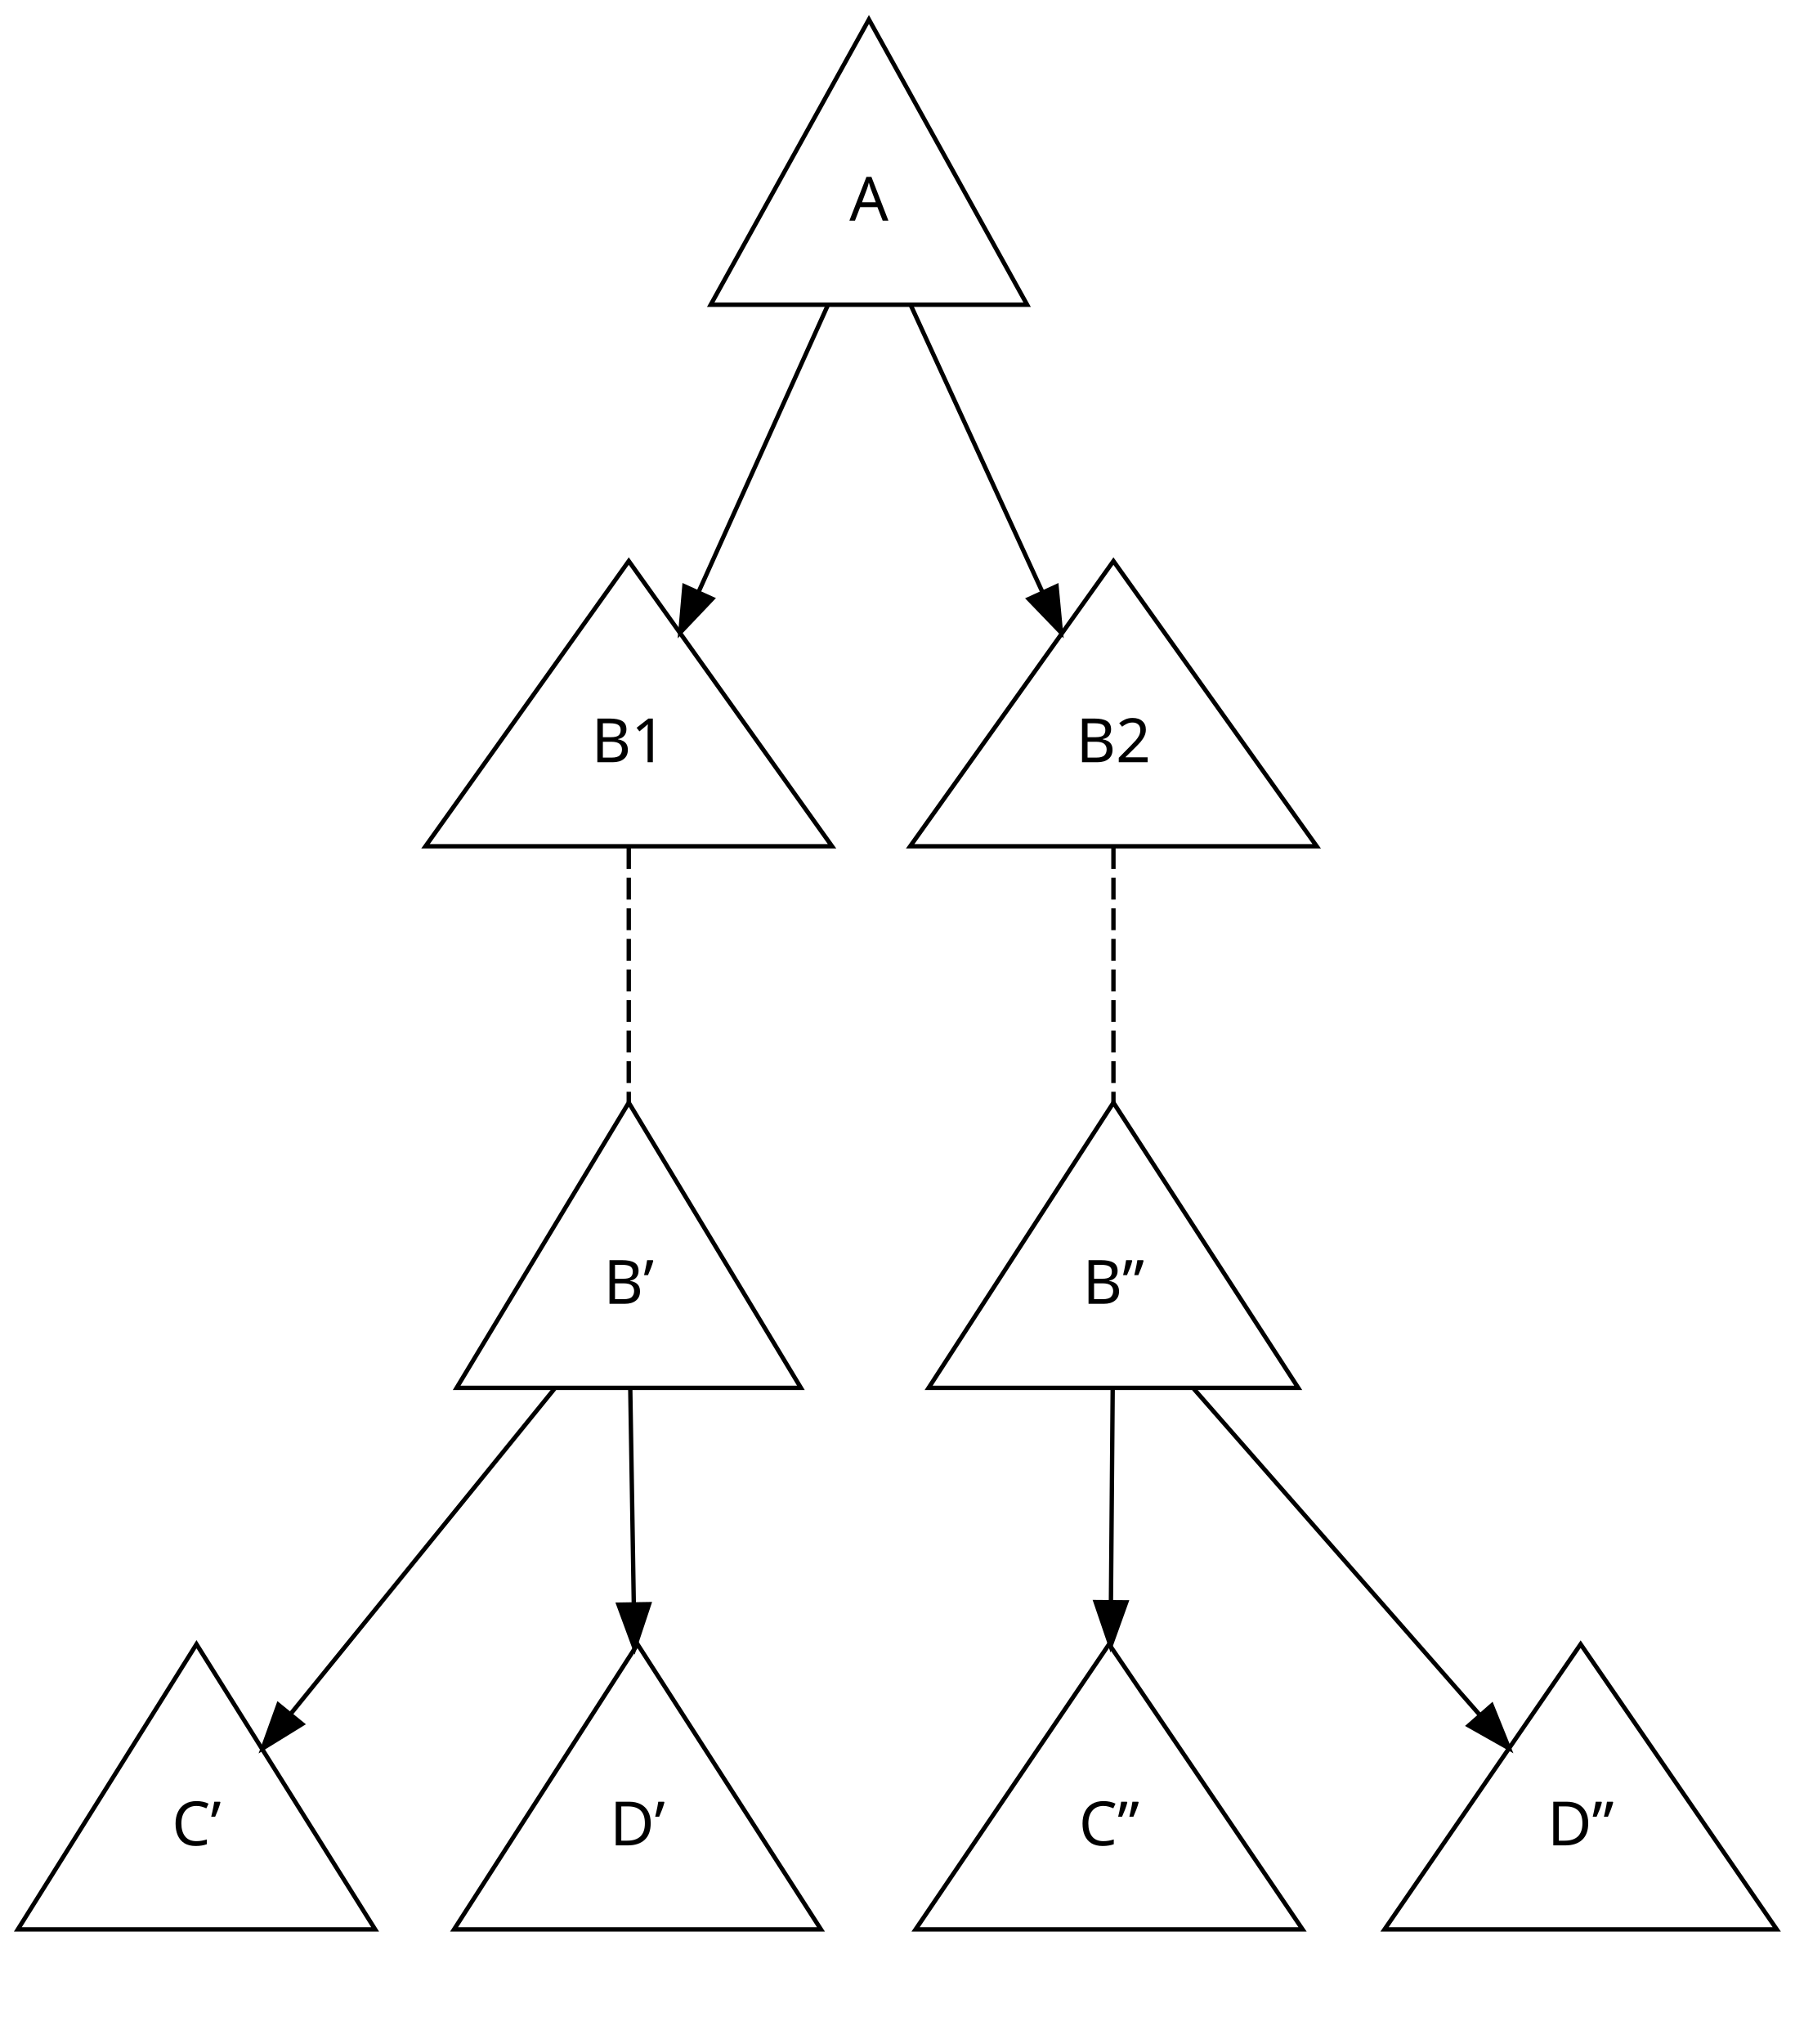
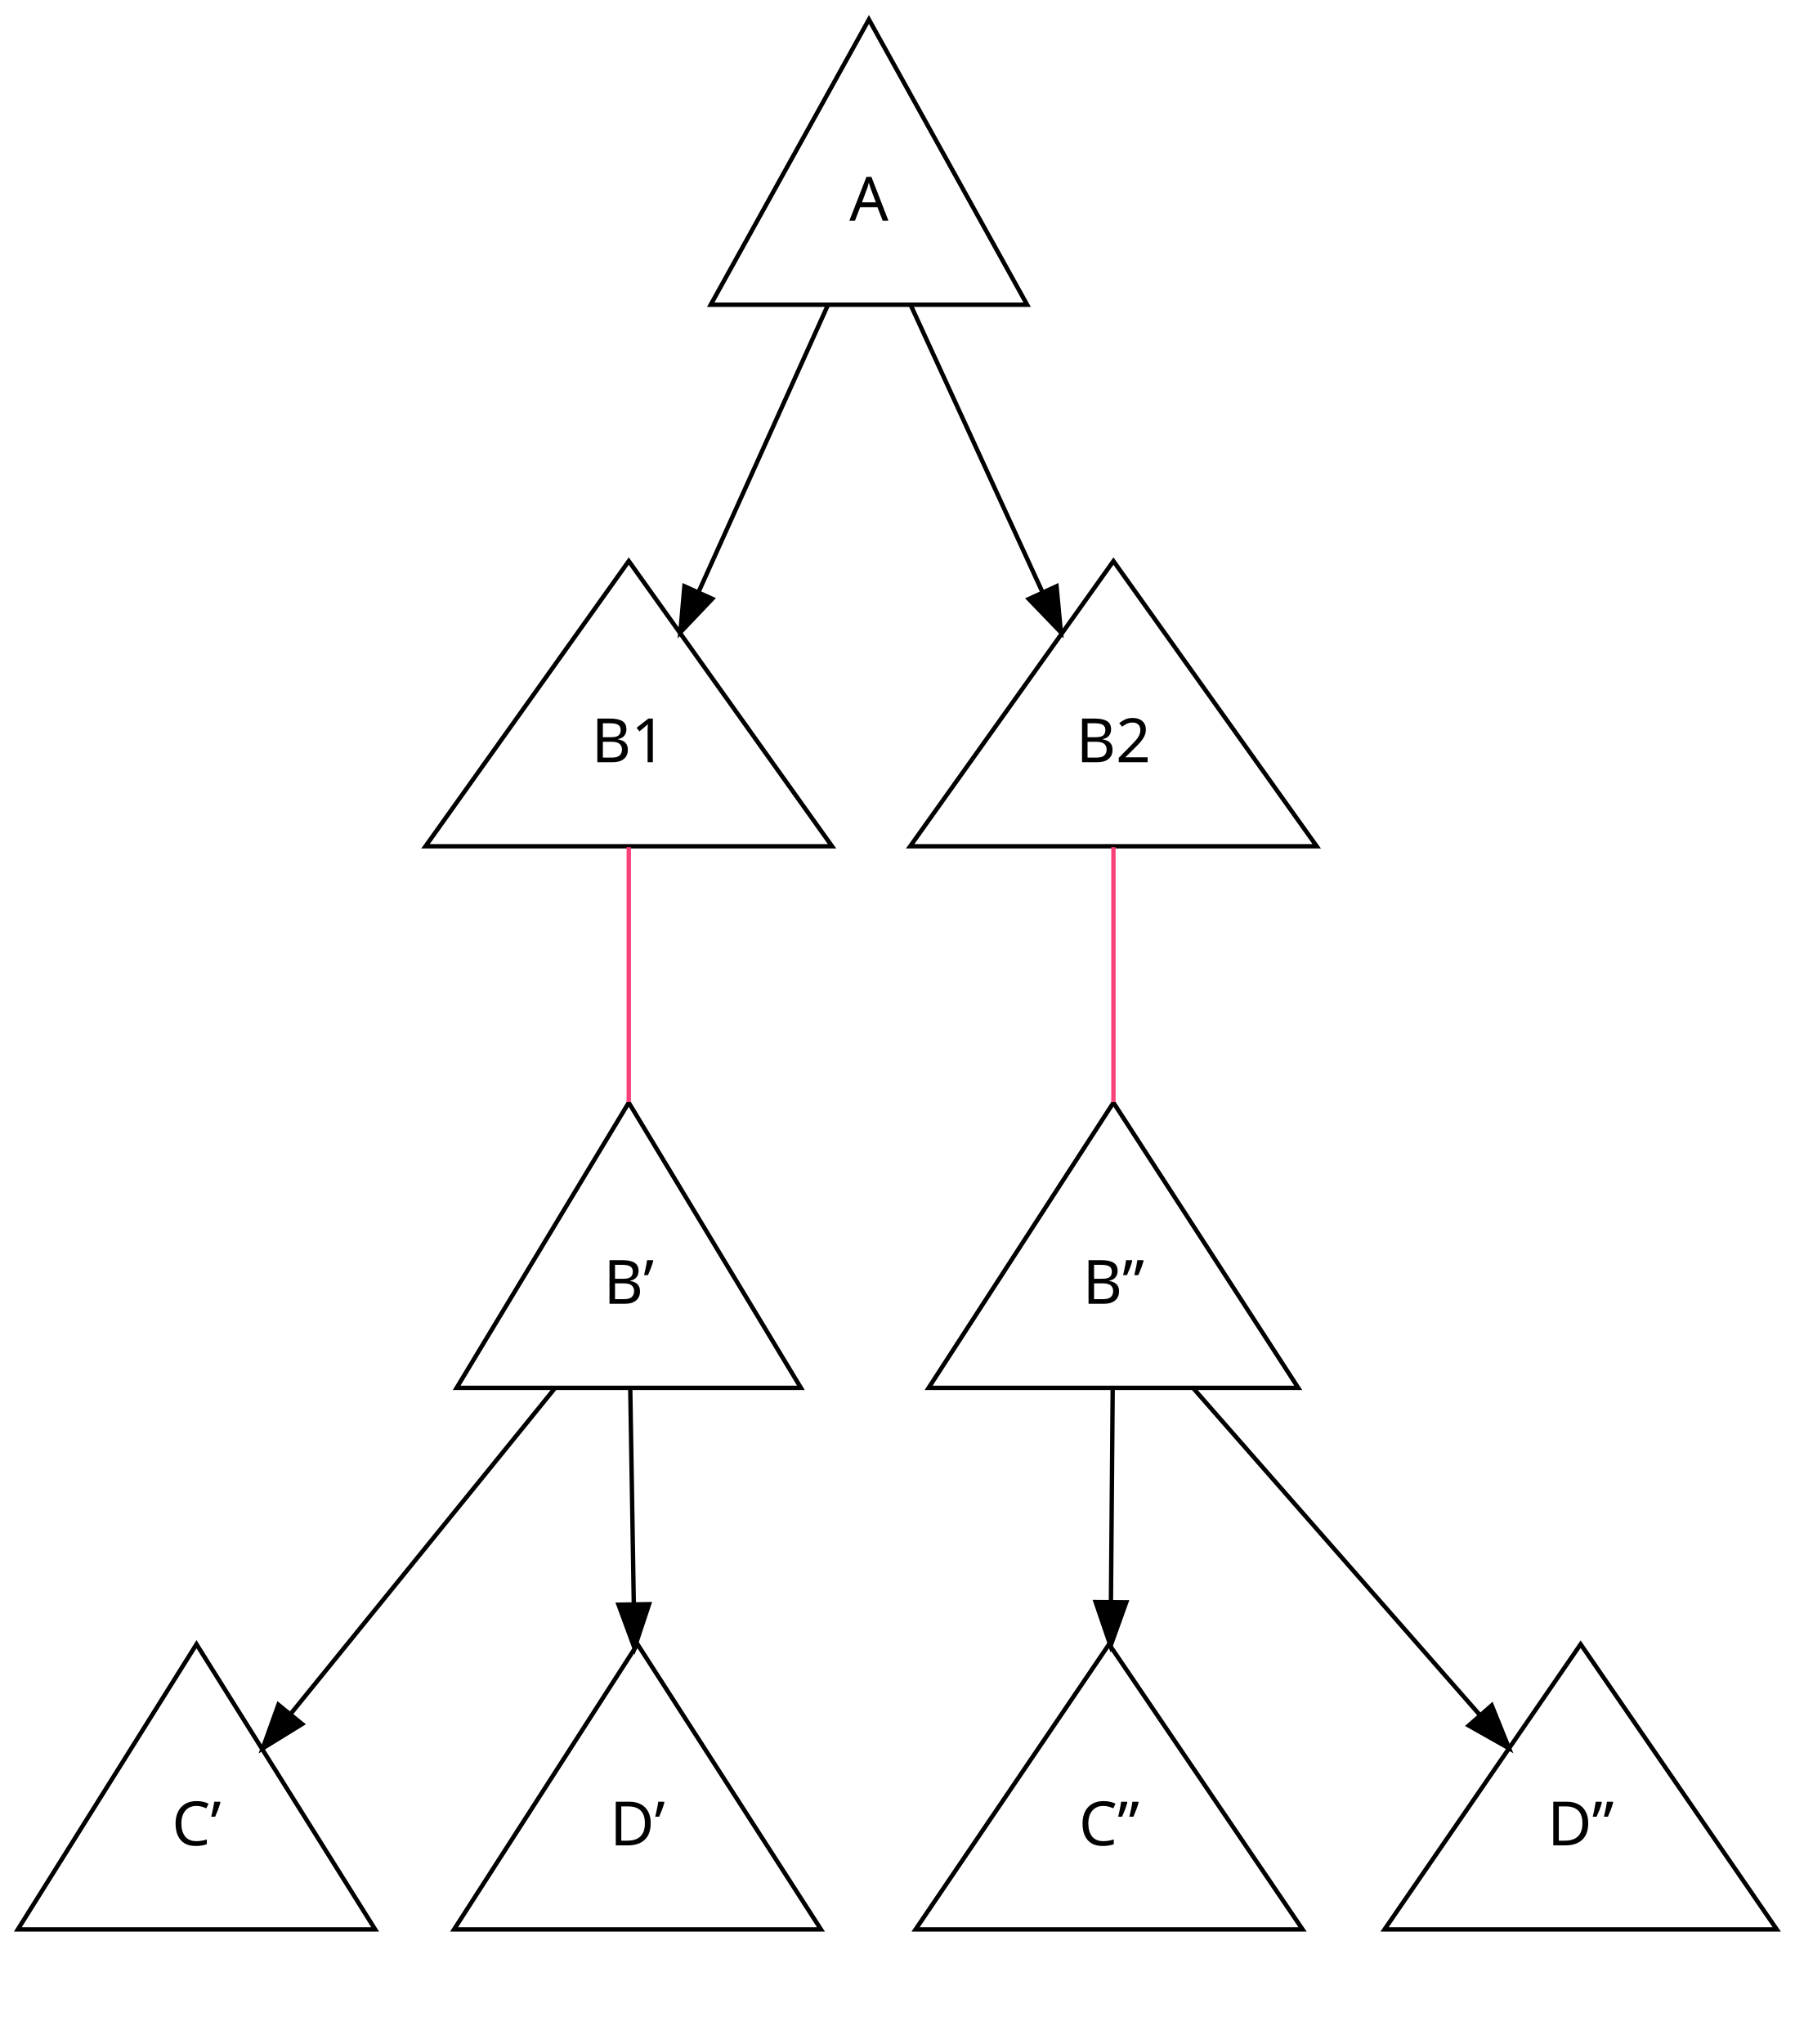
<svg xmlns="http://www.w3.org/2000/svg" width="411pt" height="468pt" viewBox="0.00 0.00 411.00 468.00">
  <g id="graph0" class="graph" transform="scale(1 1) rotate(0) translate(4 464)">
    <polygon fill="white" stroke="white" points="-4,4 -4,-464 407,-464 407,4 -4,4" />
    <g id="node1" class="node">
      <polygon fill="none" stroke="black" points="195,-459.538 158.77,-394.231 231.23,-394.231 195,-459.538" />
      <text text-anchor="middle" x="195" y="-413.474" font-family="Avenir Next" font-size="14.00">A</text>
    </g>
    <g id="node2" class="node">
      <polygon fill="none" stroke="black" points="140,-335.538 93.446,-270.231 186.554,-270.231 140,-335.538" />
      <text text-anchor="middle" x="140" y="-289.474" font-family="Avenir Next" font-size="14.00">B1</text>
    </g>
    <g id="edge1" class="edge">
      <path fill="none" stroke="black" d="M185.545,-394.027C177.448,-376.067 165.615,-349.818 156.039,-328.578" />
      <polygon fill="black" stroke="black" points="159.121,-326.897 151.82,-319.219 152.739,-329.774 159.121,-326.897" />
    </g>
    <g id="node3" class="node">
      <polygon fill="none" stroke="black" points="251,-335.538 204.446,-270.231 297.554,-270.231 251,-335.538" />
      <text text-anchor="middle" x="251" y="-289.474" font-family="Avenir Next" font-size="14.00">B2</text>
    </g>
    <g id="edge2" class="edge">
      <path fill="none" stroke="black" d="M204.627,-394.027C212.871,-376.067 224.919,-349.818 234.669,-328.578" />
      <polygon fill="black" stroke="black" points="237.974,-329.767 238.965,-319.219 231.612,-326.847 237.974,-329.767" />
    </g>
    <g id="node4" class="node">
      <polygon fill="none" stroke="black" points="140,-211.538 100.578,-146.231 179.422,-146.231 140,-211.538" />
      <text text-anchor="middle" x="140" y="-165.474" font-family="Avenir Next" font-size="14.00">B’</text>
    </g>
    <g id="edge3" class="edge">
-       <path fill="none" stroke="black" stroke-dasharray="5,2" d="M140,-270.027C140,-254.017 140,-231.421 140,-211.657" />
+       <path fill="none" stroke="#f94179" d="M140,-270.027C140,-254.017 140,-231.421 140,-211.657" />
    </g>
    <g id="node7" class="node">
      <polygon fill="none" stroke="black" points="251,-211.538 208.676,-146.231 293.324,-146.231 251,-211.538" />
      <text text-anchor="middle" x="251" y="-165.474" font-family="Avenir Next" font-size="14.00">B”</text>
    </g>
    <g id="edge4" class="edge">
-       <path fill="none" stroke="black" stroke-dasharray="5,2" d="M251,-270.027C251,-254.017 251,-231.421 251,-211.657" />
+       <path fill="none" stroke="#f94179" d="M251,-270.027C251,-254.017 251,-231.421 251,-211.657" />
    </g>
    <g id="node5" class="node">
      <polygon fill="none" stroke="black" points="41,-87.538 0.081,-22.231 81.919,-22.231 41,-87.538" />
      <text text-anchor="middle" x="41" y="-41.474" font-family="Avenir Next" font-size="14.00">C’</text>
    </g>
    <g id="edge5" class="edge">
      <path fill="none" stroke="black" d="M122.981,-146.027C106.241,-125.397 80.626,-93.831 62.489,-71.481" />
      <polygon fill="black" stroke="black" points="65.195,-69.261 56.176,-63.702 59.759,-73.672 65.195,-69.261" />
    </g>
    <g id="node6" class="node">
      <polygon fill="none" stroke="black" points="142,-87.538 99.984,-22.231 184.016,-22.231 142,-87.538" />
      <text text-anchor="middle" x="142" y="-41.474" font-family="Avenir Next" font-size="14.00">D’</text>
    </g>
    <g id="edge6" class="edge">
      <path fill="none" stroke="black" d="M140.344,-146.027C140.567,-132.416 140.868,-114.044 141.152,-96.7" />
      <polygon fill="black" stroke="black" points="144.653,-96.706 141.317,-86.65 137.654,-96.591 144.653,-96.706" />
    </g>
    <g id="node8" class="node">
      <polygon fill="none" stroke="black" points="250,-87.538 205.683,-22.231 294.317,-22.231 250,-87.538" />
      <text text-anchor="middle" x="250" y="-41.474" font-family="Avenir Next" font-size="14.00">C”</text>
    </g>
    <g id="edge7" class="edge">
      <path fill="none" stroke="black" d="M250.828,-146.027C250.718,-132.656 250.571,-114.691 250.431,-97.618" />
      <polygon fill="black" stroke="black" points="253.927,-97.124 250.346,-87.153 246.928,-97.181 253.927,-97.124" />
    </g>
    <g id="node9" class="node">
      <polygon fill="none" stroke="black" points="358,-87.538 313.082,-22.231 402.918,-22.231 358,-87.538" />
      <text text-anchor="middle" x="358" y="-41.474" font-family="Avenir Next" font-size="14.00">D”</text>
    </g>
    <g id="edge8" class="edge">
      <path fill="none" stroke="black" d="M269.394,-146.027C287.488,-125.397 315.172,-93.831 334.775,-71.481" />
      <polygon fill="black" stroke="black" points="337.635,-73.528 341.598,-63.702 332.373,-68.912 337.635,-73.528" />
    </g>
  </g>
</svg>
